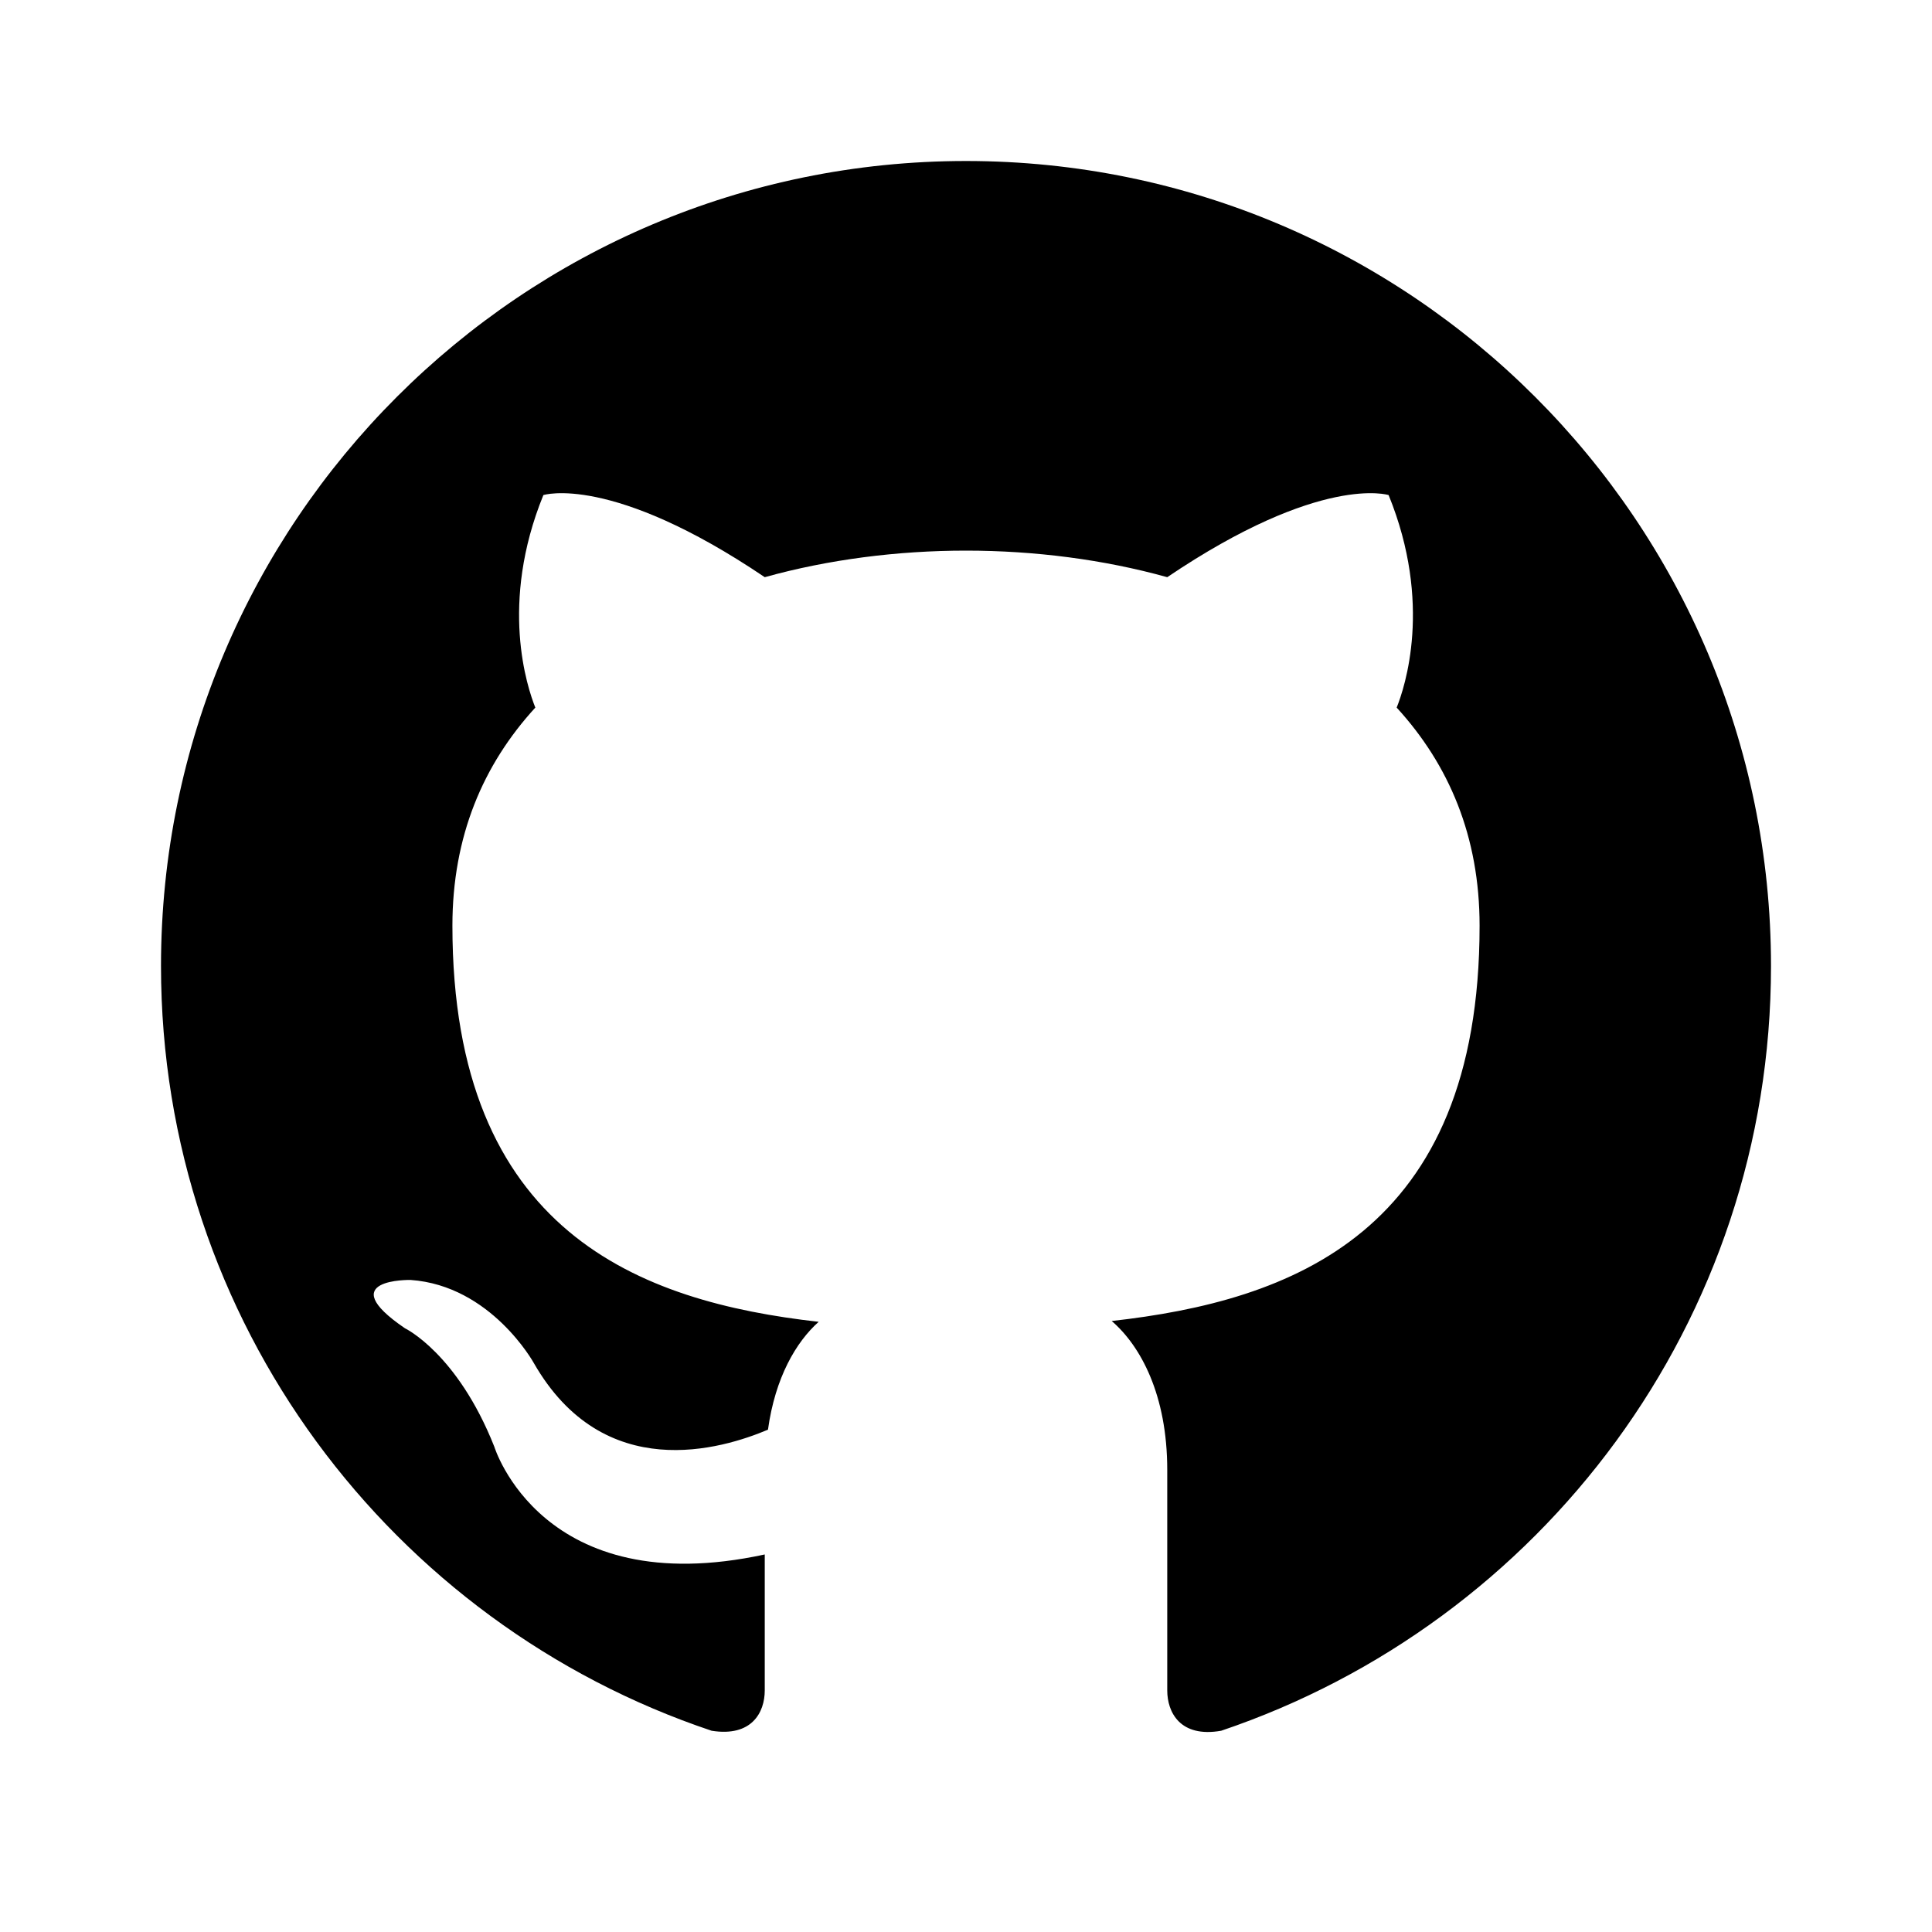
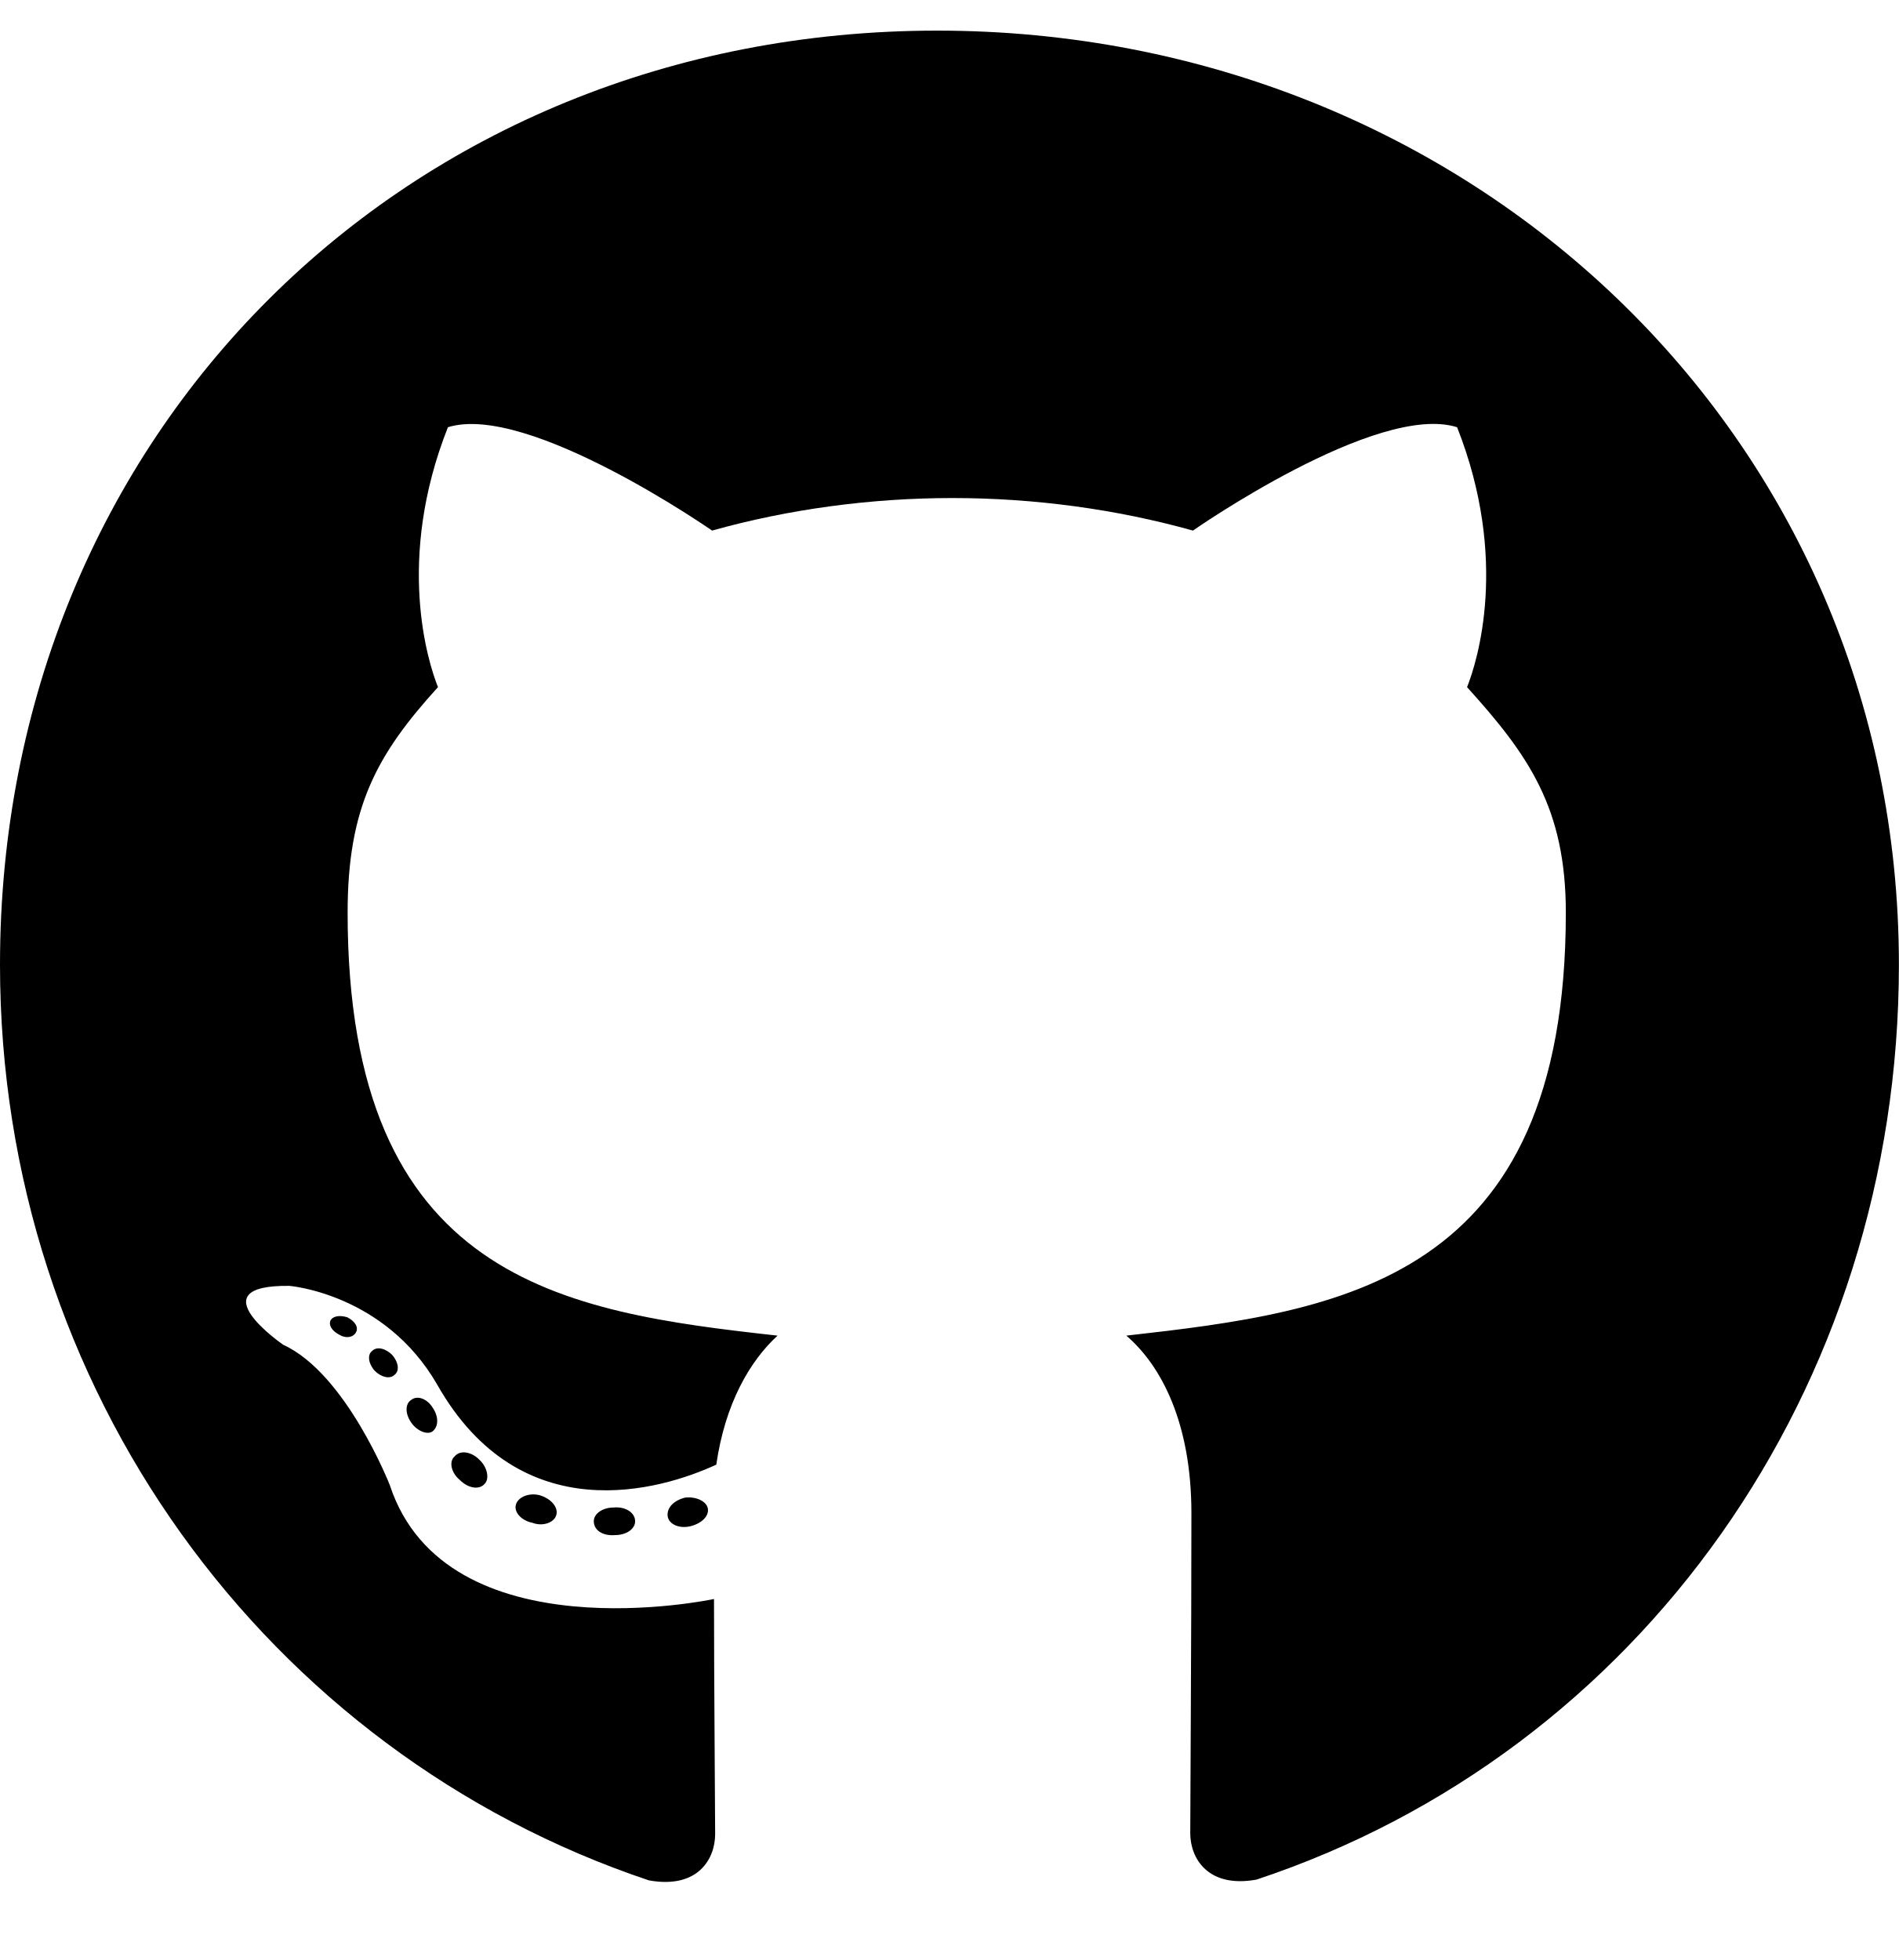
- <svg xmlns="http://www.w3.org/2000/svg" version="1.1" width="24" height="24" viewBox="0 0 24 24">
-   <path d="M12,2C6.48,2 2,6.48 2,12C2,16.42 4.87,20.17 8.84,21.5C9.34,21.58 9.5,21.27 9.5,21C9.5,20.77 9.5,20.14 9.5,19.31C6.73,19.91 6.14,17.97 6.14,17.97C5.68,16.81 5.03,16.5 5.03,16.5C4.12,15.88 5.1,15.9 5.1,15.9C6.1,15.97 6.63,16.93 6.63,16.93C7.5,18.45 8.97,18 9.54,17.76C9.63,17.11 9.89,16.67 10.17,16.42C7.95,16.17 5.62,15.31 5.62,11.5C5.62,10.39 6,9.5 6.65,8.79C6.55,8.54 6.2,7.5 6.75,6.15C6.75,6.15 7.59,5.88 9.5,7.17C10.29,6.95 11.15,6.84 12,6.84C12.85,6.84 13.71,6.95 14.5,7.17C16.41,5.88 17.25,6.15 17.25,6.15C17.8,7.5 17.45,8.54 17.35,8.79C18,9.5 18.38,10.39 18.38,11.5C18.38,15.32 16.04,16.16 13.81,16.41C14.17,16.72 14.5,17.33 14.5,18.26C14.5,19.6 14.5,20.68 14.5,21C14.5,21.27 14.66,21.59 15.17,21.5C19.14,20.16 22,16.42 22,12C22,6.48 17.52,2 12,2Z" />
+ <svg xmlns="http://www.w3.org/2000/svg" viewBox="0 0 496 512">
+   <path d="M165.9 397.4c0 2-2.3 3.6-5.2 3.6-3.3.3-5.6-1.3-5.6-3.6 0-2 2.3-3.6 5.2-3.6 3-.3 5.6 1.3 5.6 3.6zm-31.1-4.5c-.7 2 1.3 4.3 4.3 4.9 2.6 1 5.6 0 6.2-2s-1.3-4.3-4.3-5.2c-2.6-.7-5.5.3-6.2 2.3zm44.2-1.7c-2.9.7-4.9 2.6-4.6 4.9.3 2 2.9 3.3 5.9 2.6 2.9-.7 4.9-2.6 4.6-4.6-.3-1.9-3-3.2-5.9-2.9zM244.8 8C106.1 8 0 113.3 0 252c0 110.9 69.8 205.8 169.5 239.2 12.8 2.3 17.3-5.6 17.3-12.1 0-6.2-.3-40.4-.3-61.4 0 0-70 15-84.7-29.8 0 0-11.4-29.1-27.8-36.6 0 0-22.9-15.7 1.6-15.4 0 0 24.9 2 38.6 25.8 21.9 38.6 58.6 27.5 72.9 20.9 2.3-16 8.8-27.1 16-33.7-55.9-6.2-112.3-14.3-112.3-110.5 0-27.5 7.6-41.3 23.6-58.9-2.6-6.5-11.1-33.3 2.6-67.9 20.9-6.5 69 27 69 27 20-5.6 41.5-8.5 62.8-8.5s42.8 2.9 62.8 8.5c0 0 48.1-33.6 69-27 13.7 34.7 5.2 61.4 2.6 67.9 16 17.7 25.8 31.5 25.8 58.9 0 96.5-58.9 104.2-114.8 110.5 9.2 7.9 17 22.9 17 46.4 0 33.7-.3 75.4-.3 83.6 0 6.5 4.6 14.4 17.3 12.1C428.2 457.8 496 362.9 496 252 496 113.3 383.5 8 244.8 8zM97.2 352.9c-1.3 1-1 3.3.7 5.2 1.6 1.6 3.9 2.3 5.2 1 1.3-1 1-3.3-.7-5.2-1.6-1.6-3.9-2.3-5.2-1zm-10.8-8.1c-.7 1.3.3 2.9 2.3 3.9 1.6 1 3.6.7 4.3-.7.7-1.3-.3-2.9-2.3-3.9-2-.6-3.6-.3-4.3.7zm32.4 35.6c-1.6 1.3-1 4.3 1.3 6.2 2.3 2.3 5.2 2.6 6.5 1 1.3-1.3.7-4.3-1.3-6.2-2.2-2.3-5.2-2.6-6.5-1zm-11.4-14.7c-1.6 1-1.6 3.6 0 5.9 1.6 2.3 4.3 3.3 5.6 2.3 1.6-1.3 1.6-3.9 0-6.2-1.4-2.3-4-3.3-5.6-2z" />
</svg>
